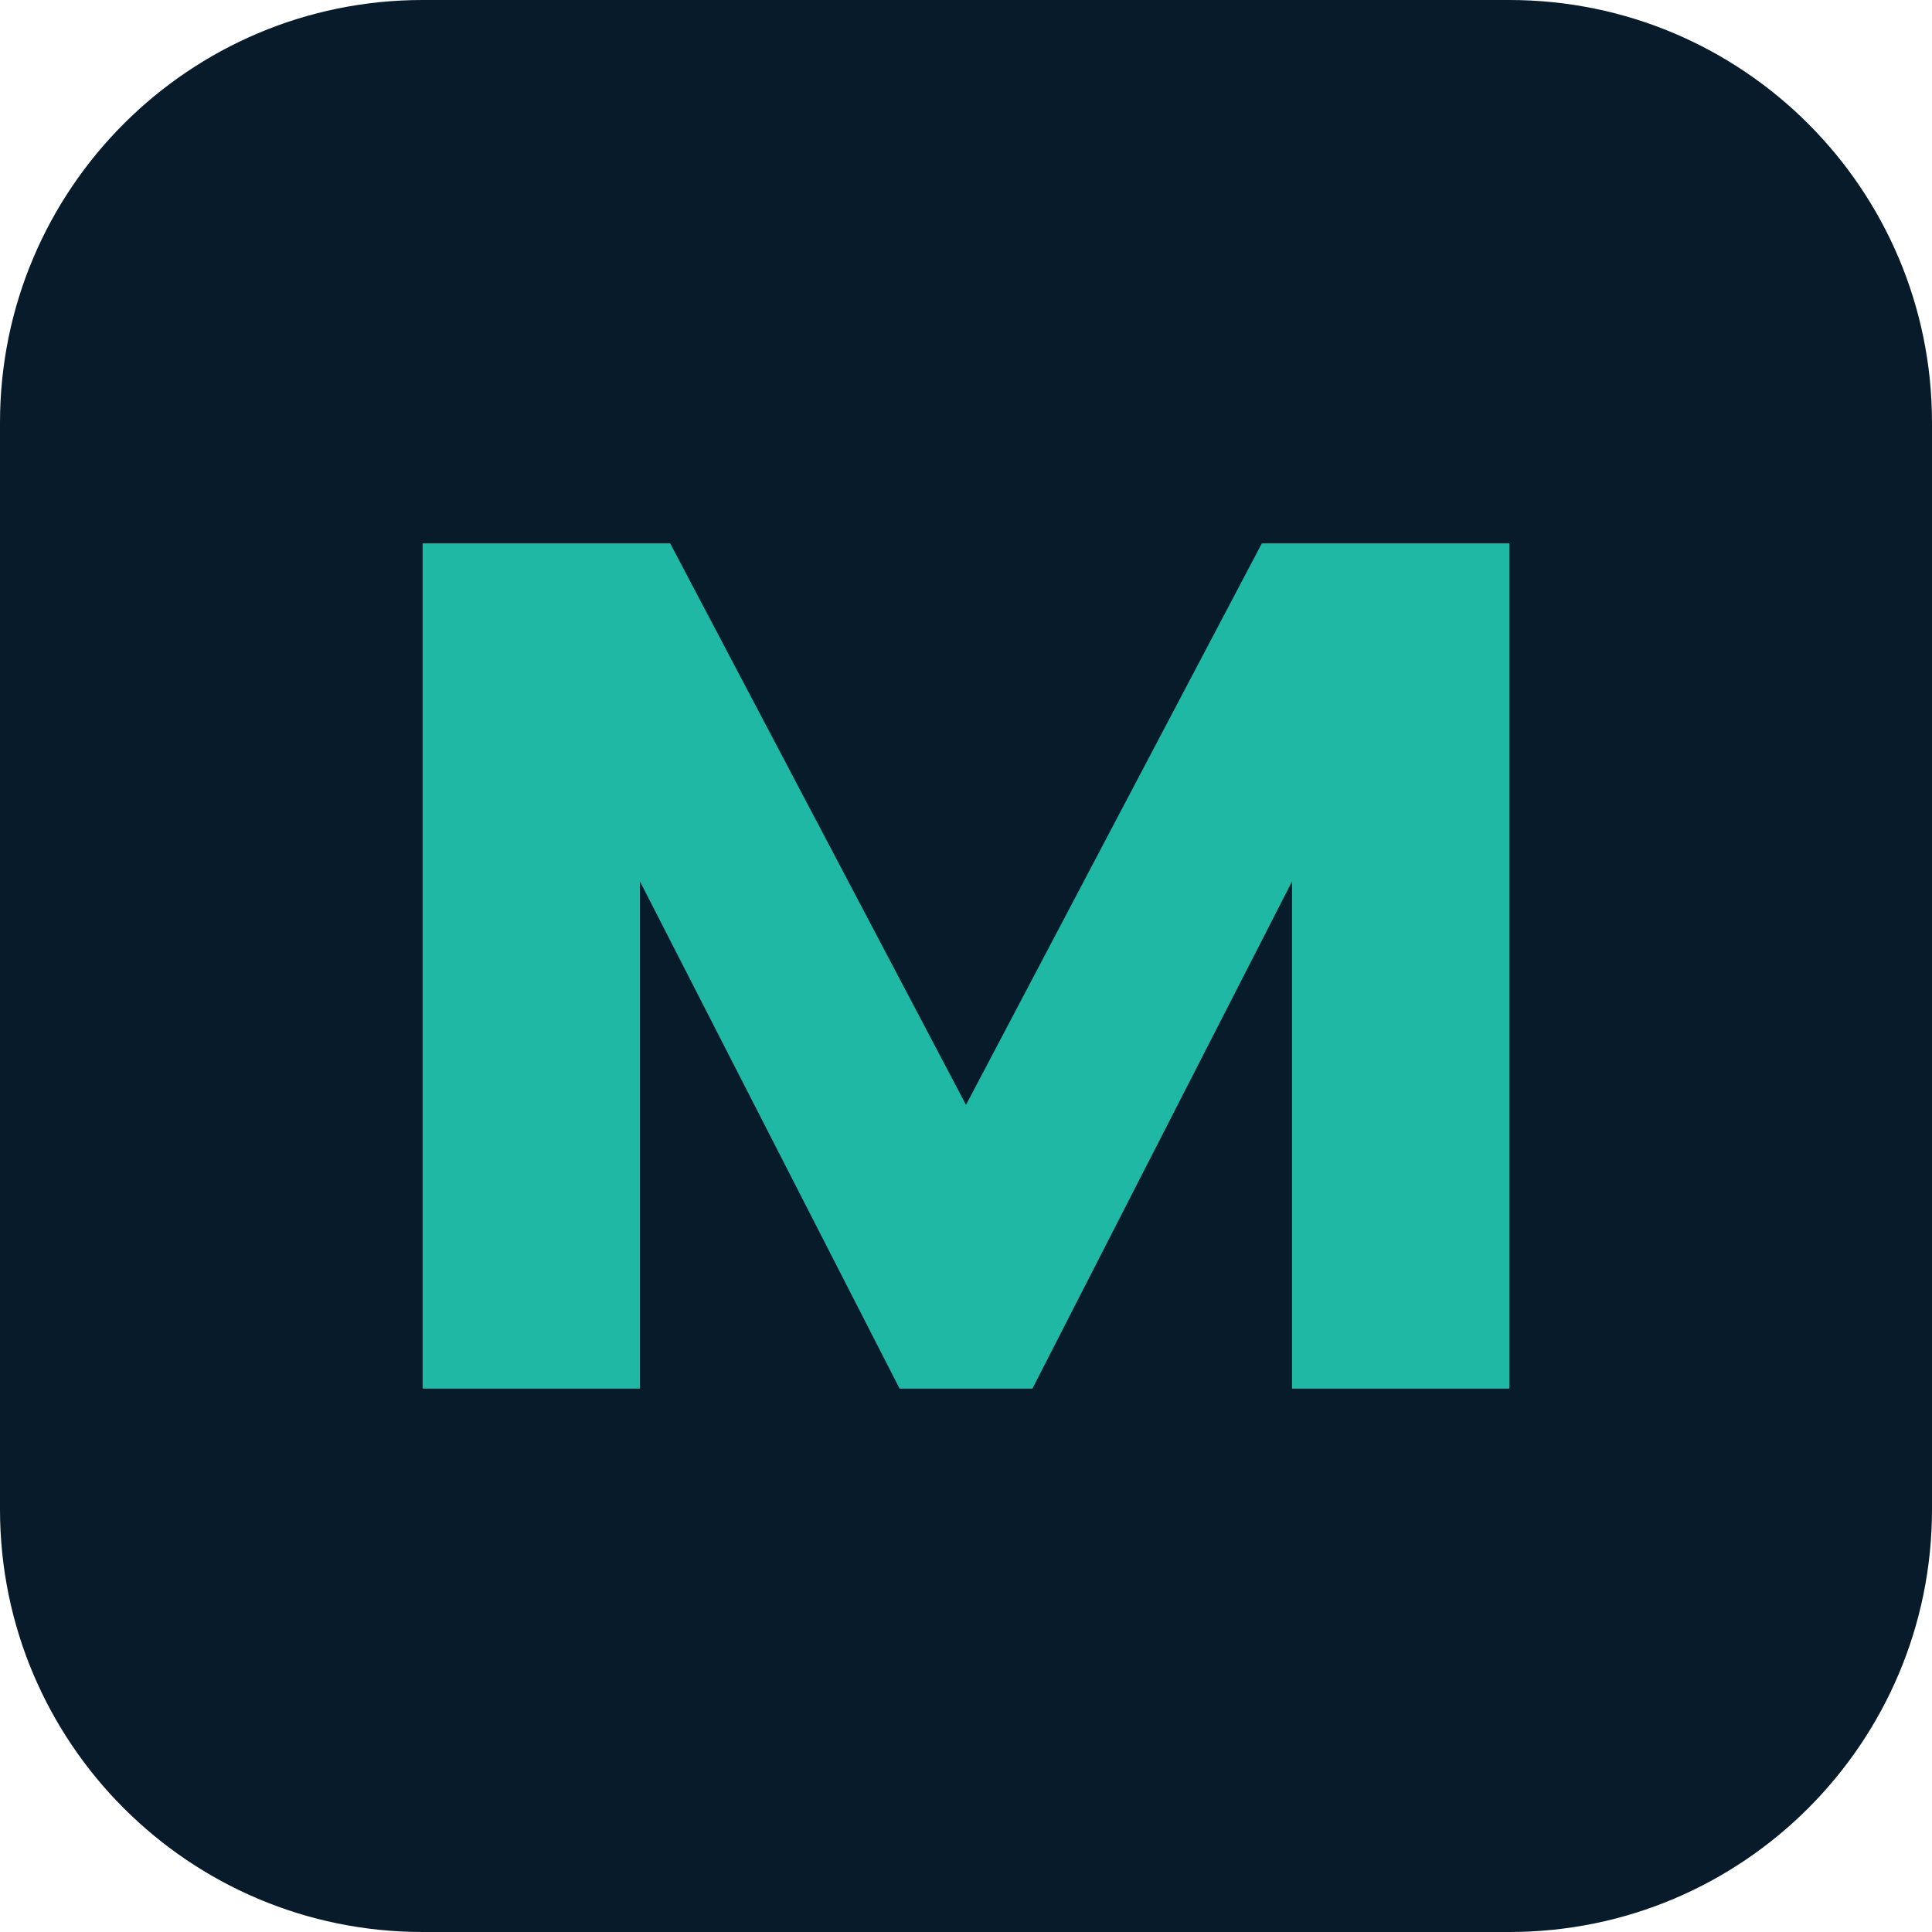
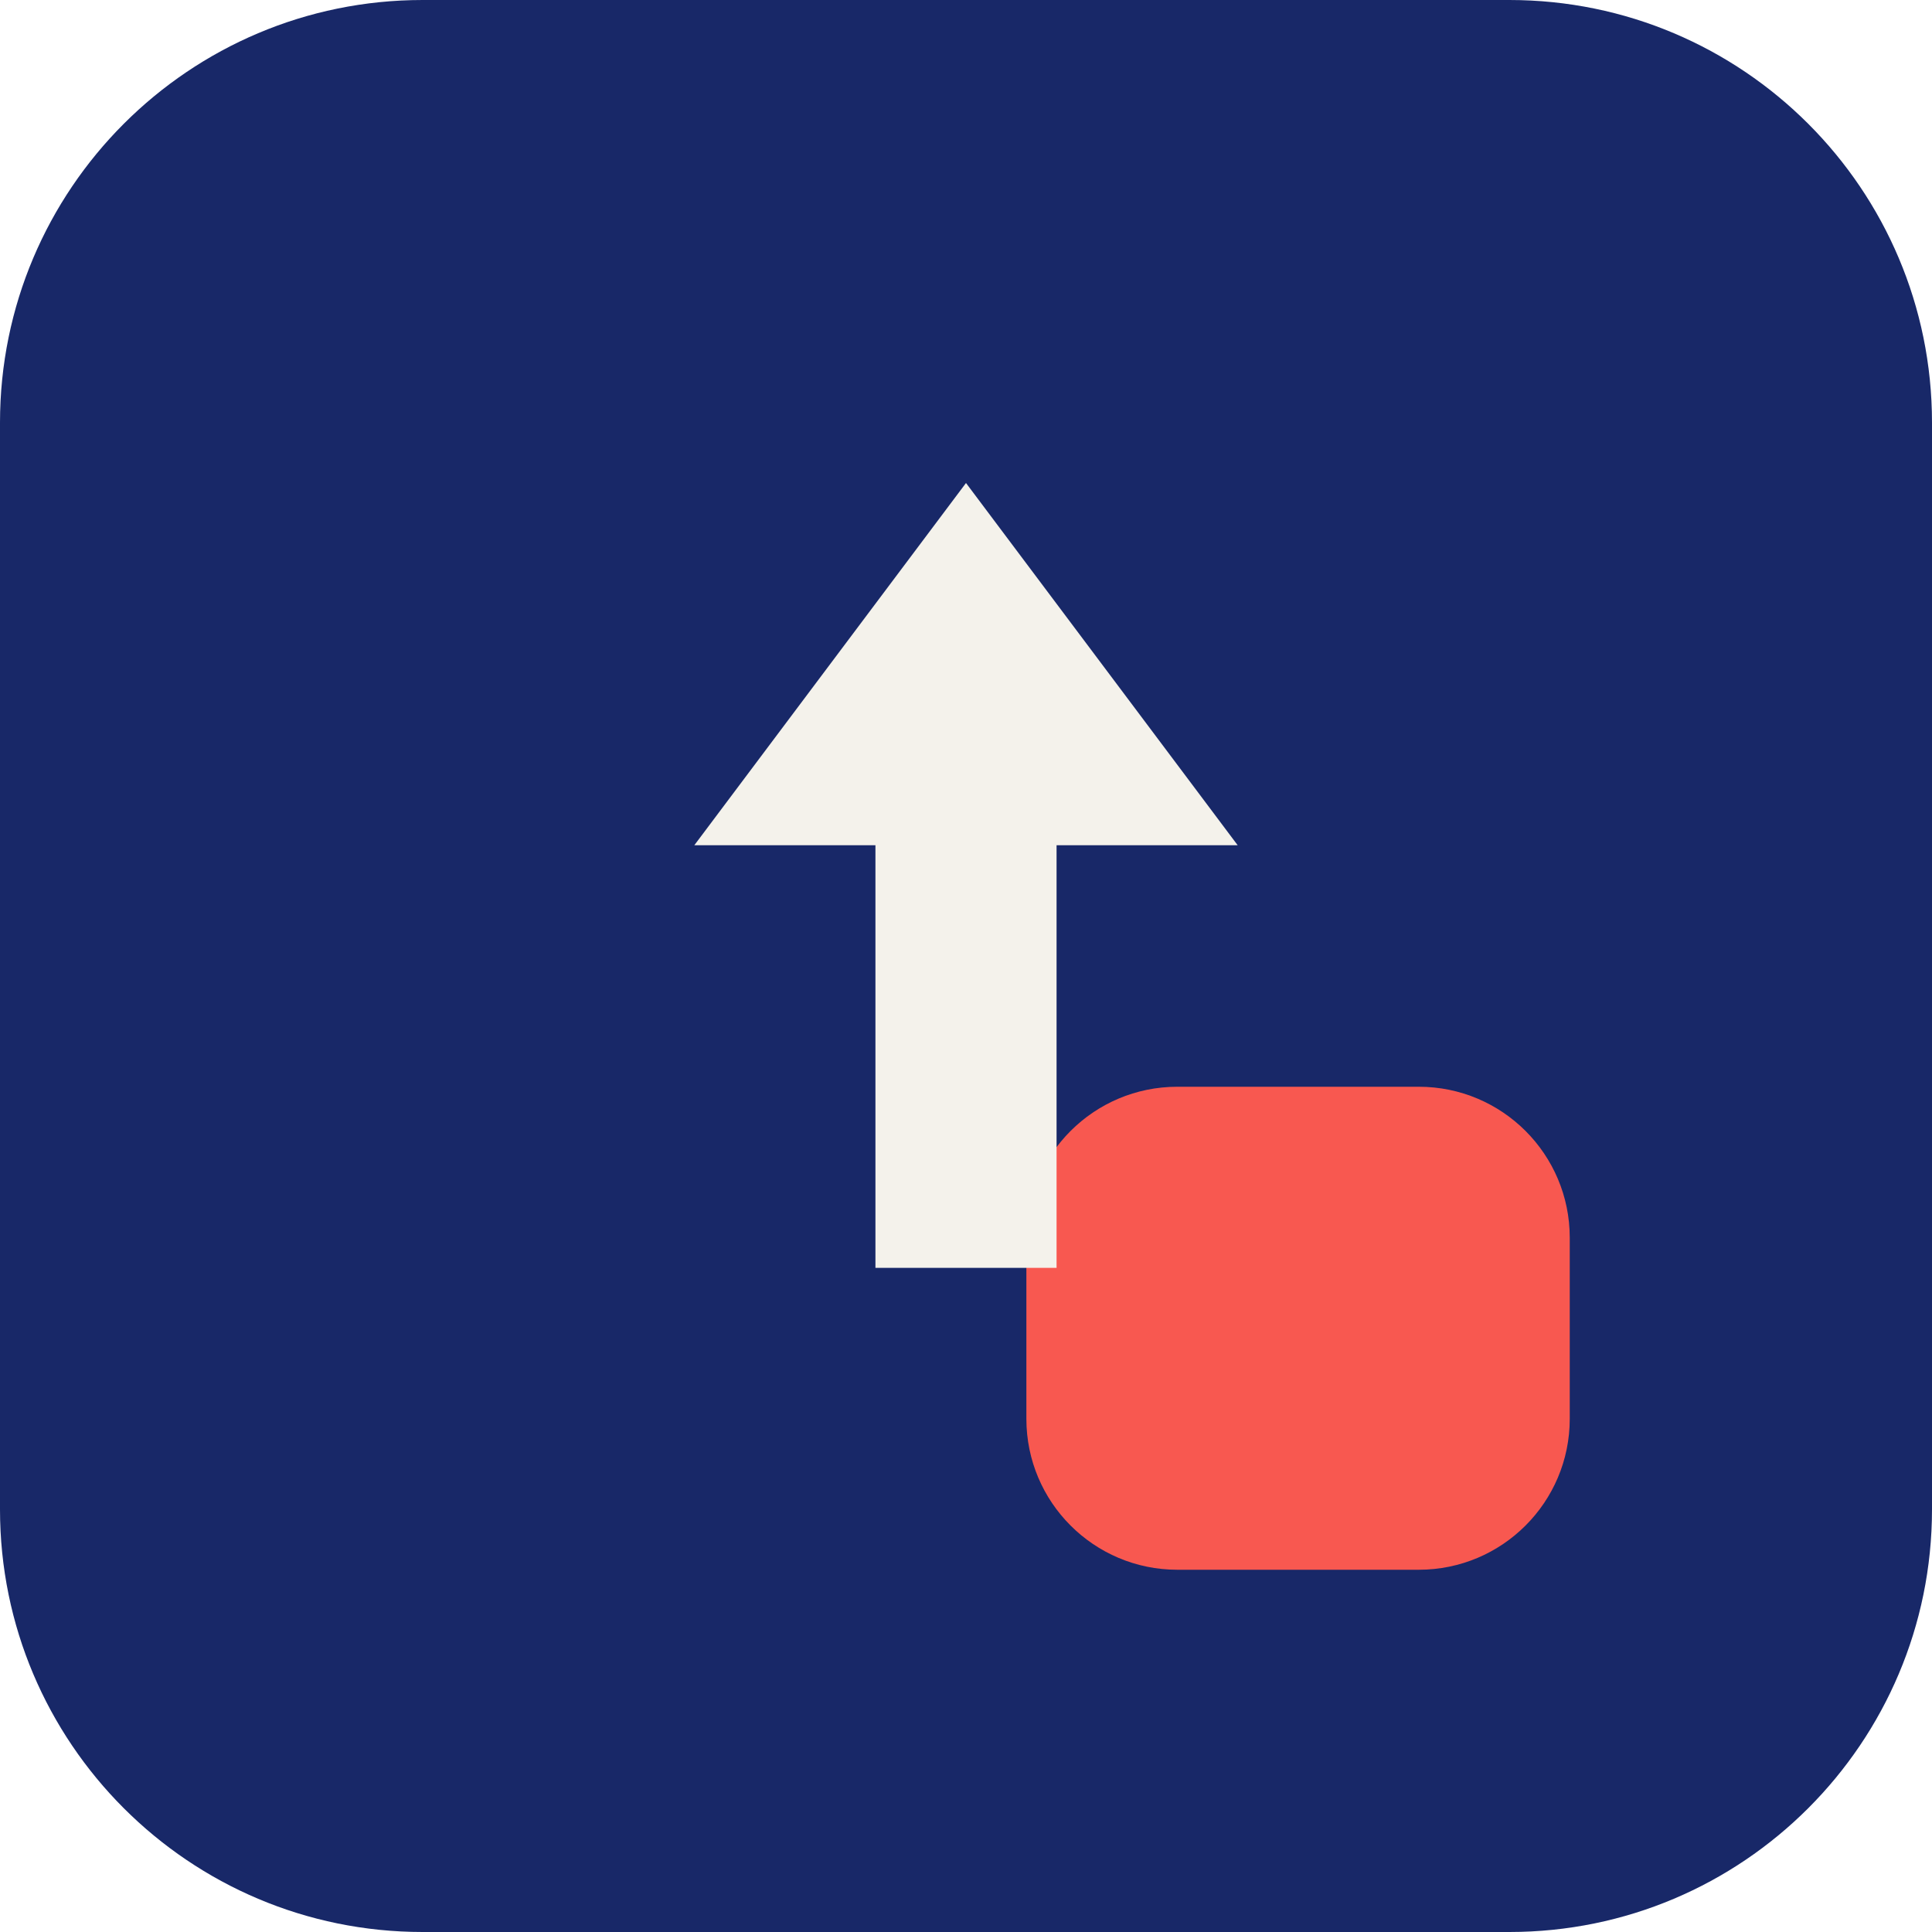
<svg xmlns="http://www.w3.org/2000/svg" viewBox="0 0 64 64" role="img" aria-label="MatchMyAgent">
-   <rect width="64" height="64" rx="14" fill="#071b2b" />
-   <path d="M14 46V18h8.2l9.8 18.6L41.8 18H50v28h-7.2V29.2L34.2 46h-4.4L21.2 29.2V46H14z" fill="#1fb8a5" />
+   <rect width="64" height="64" rx="14" fill="#182868" />
+   <rect x="34" y="36" width="18" height="16" rx="5" fill="#f85850" />
+   <path d="M32 16l-9 12h6v14h6V28h6L32 16z" fill="#f4f2eb" />
</svg>
